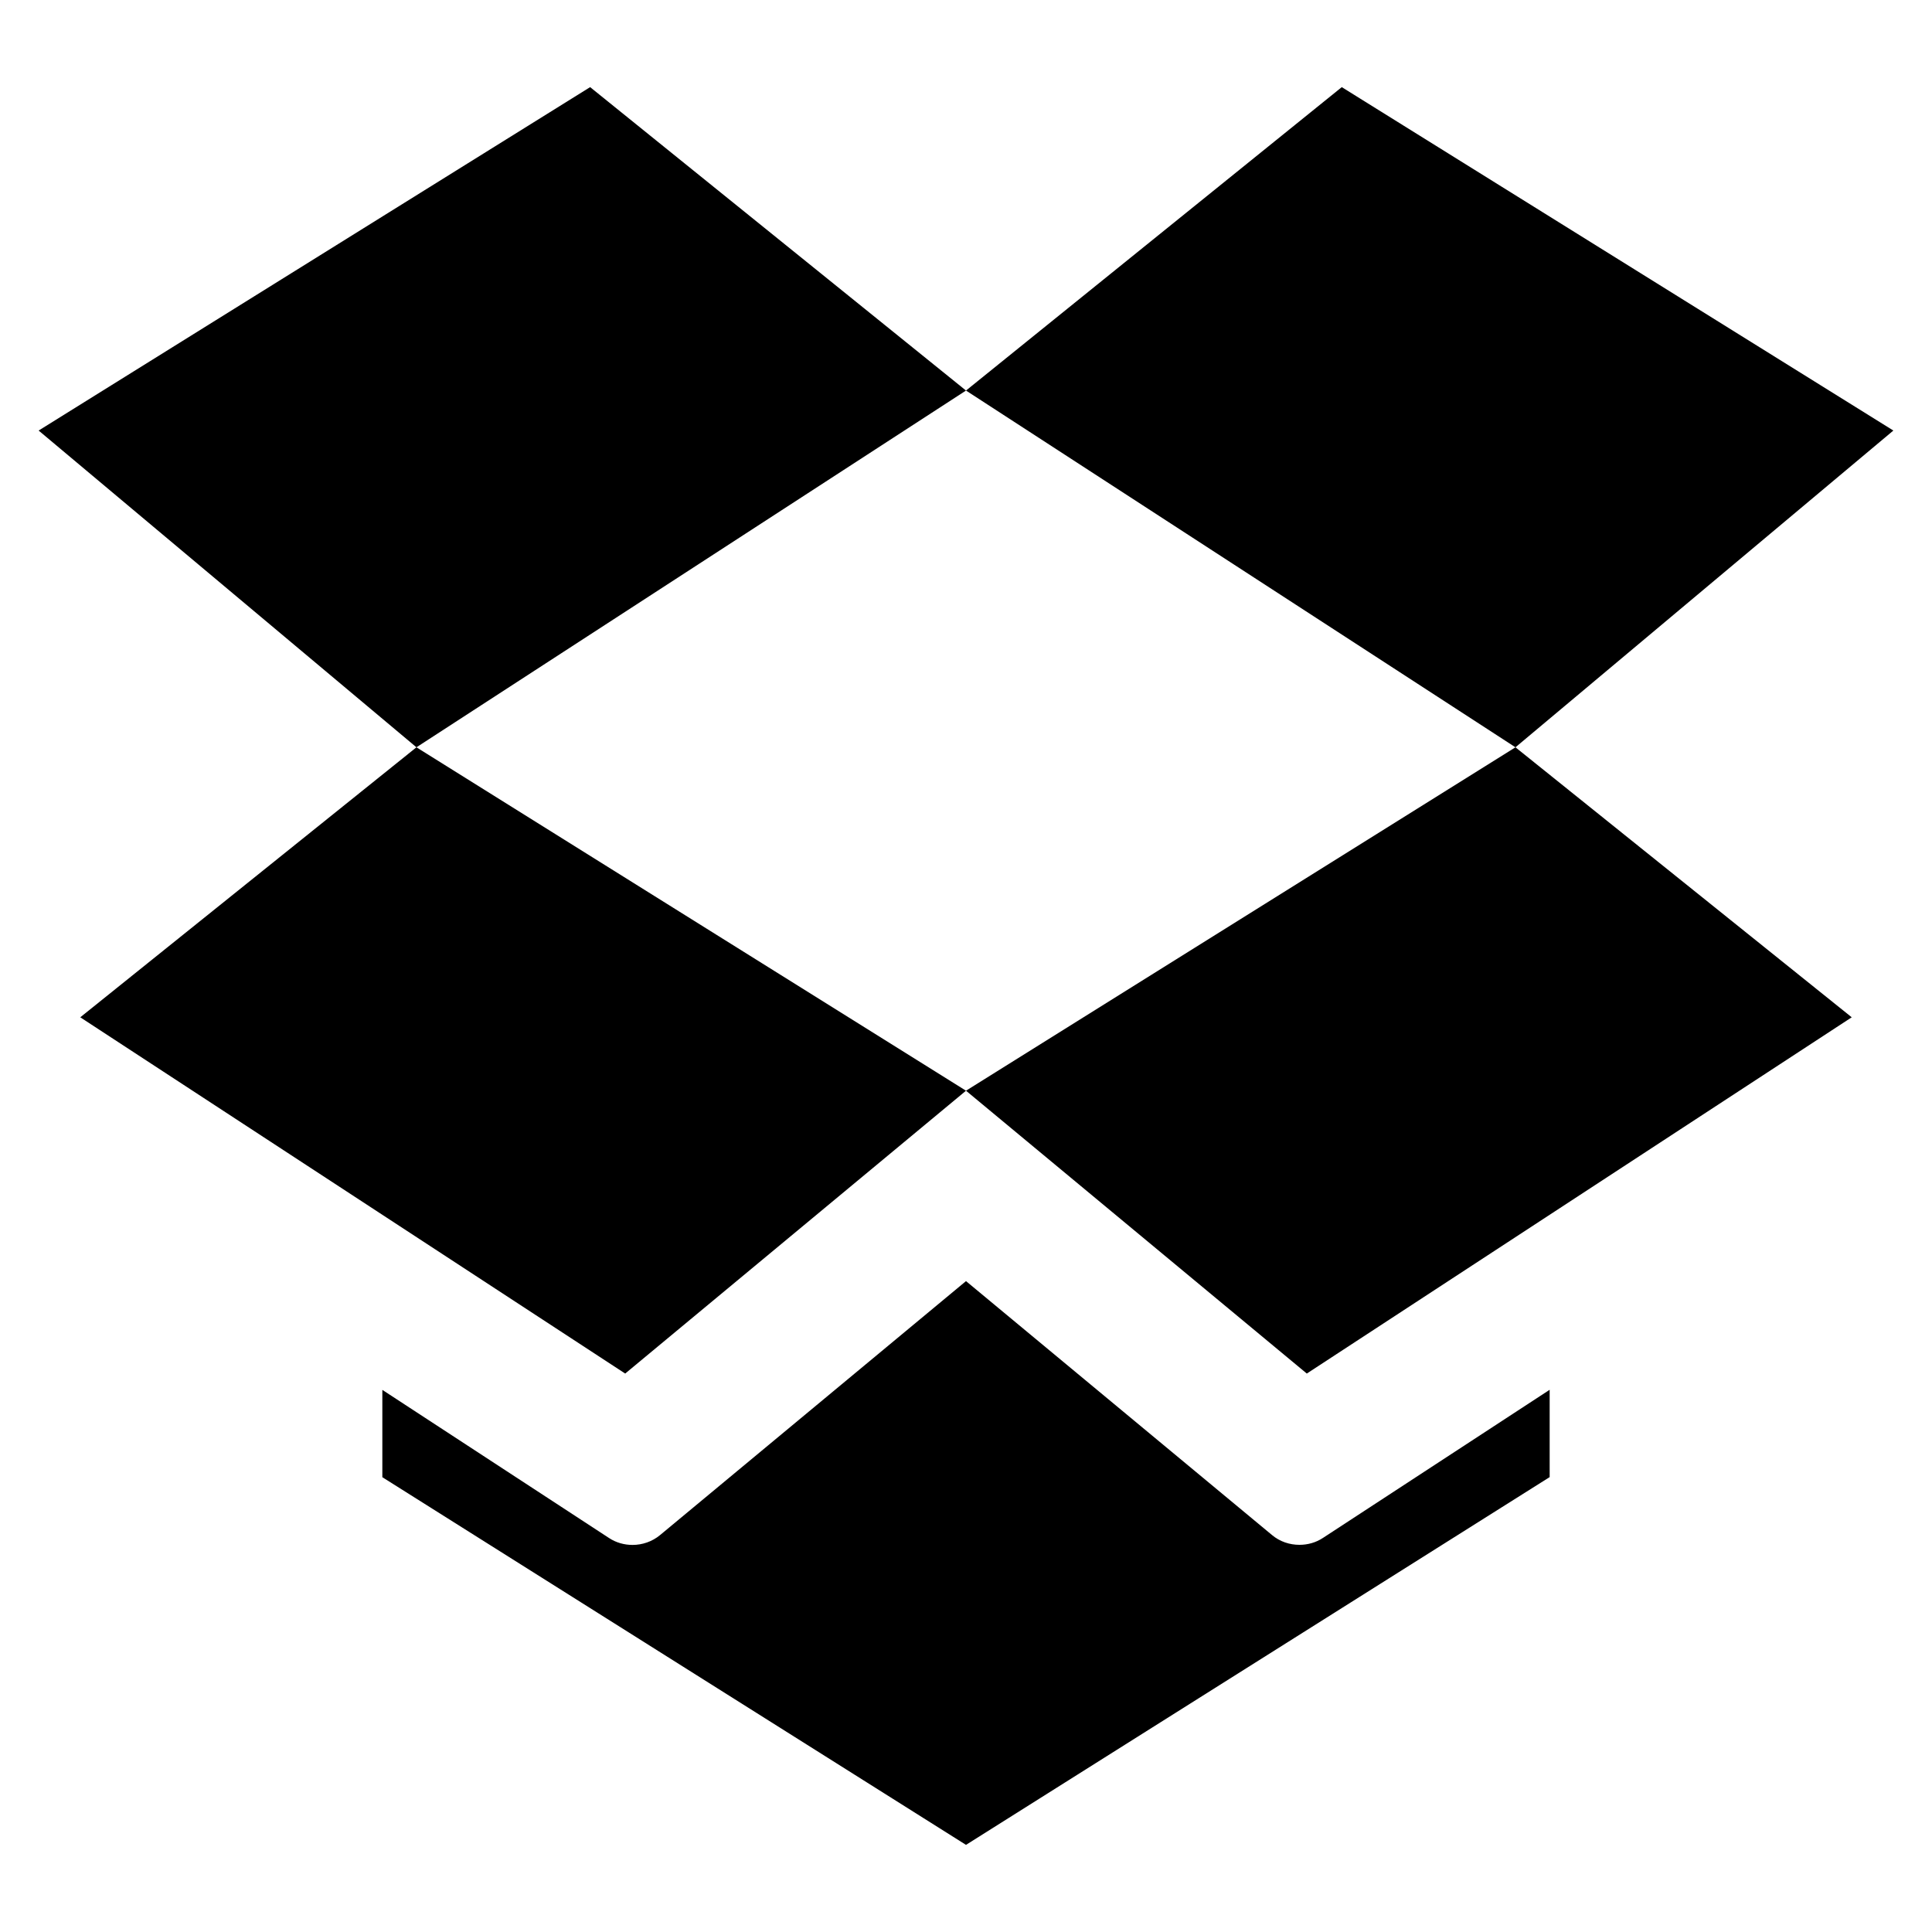
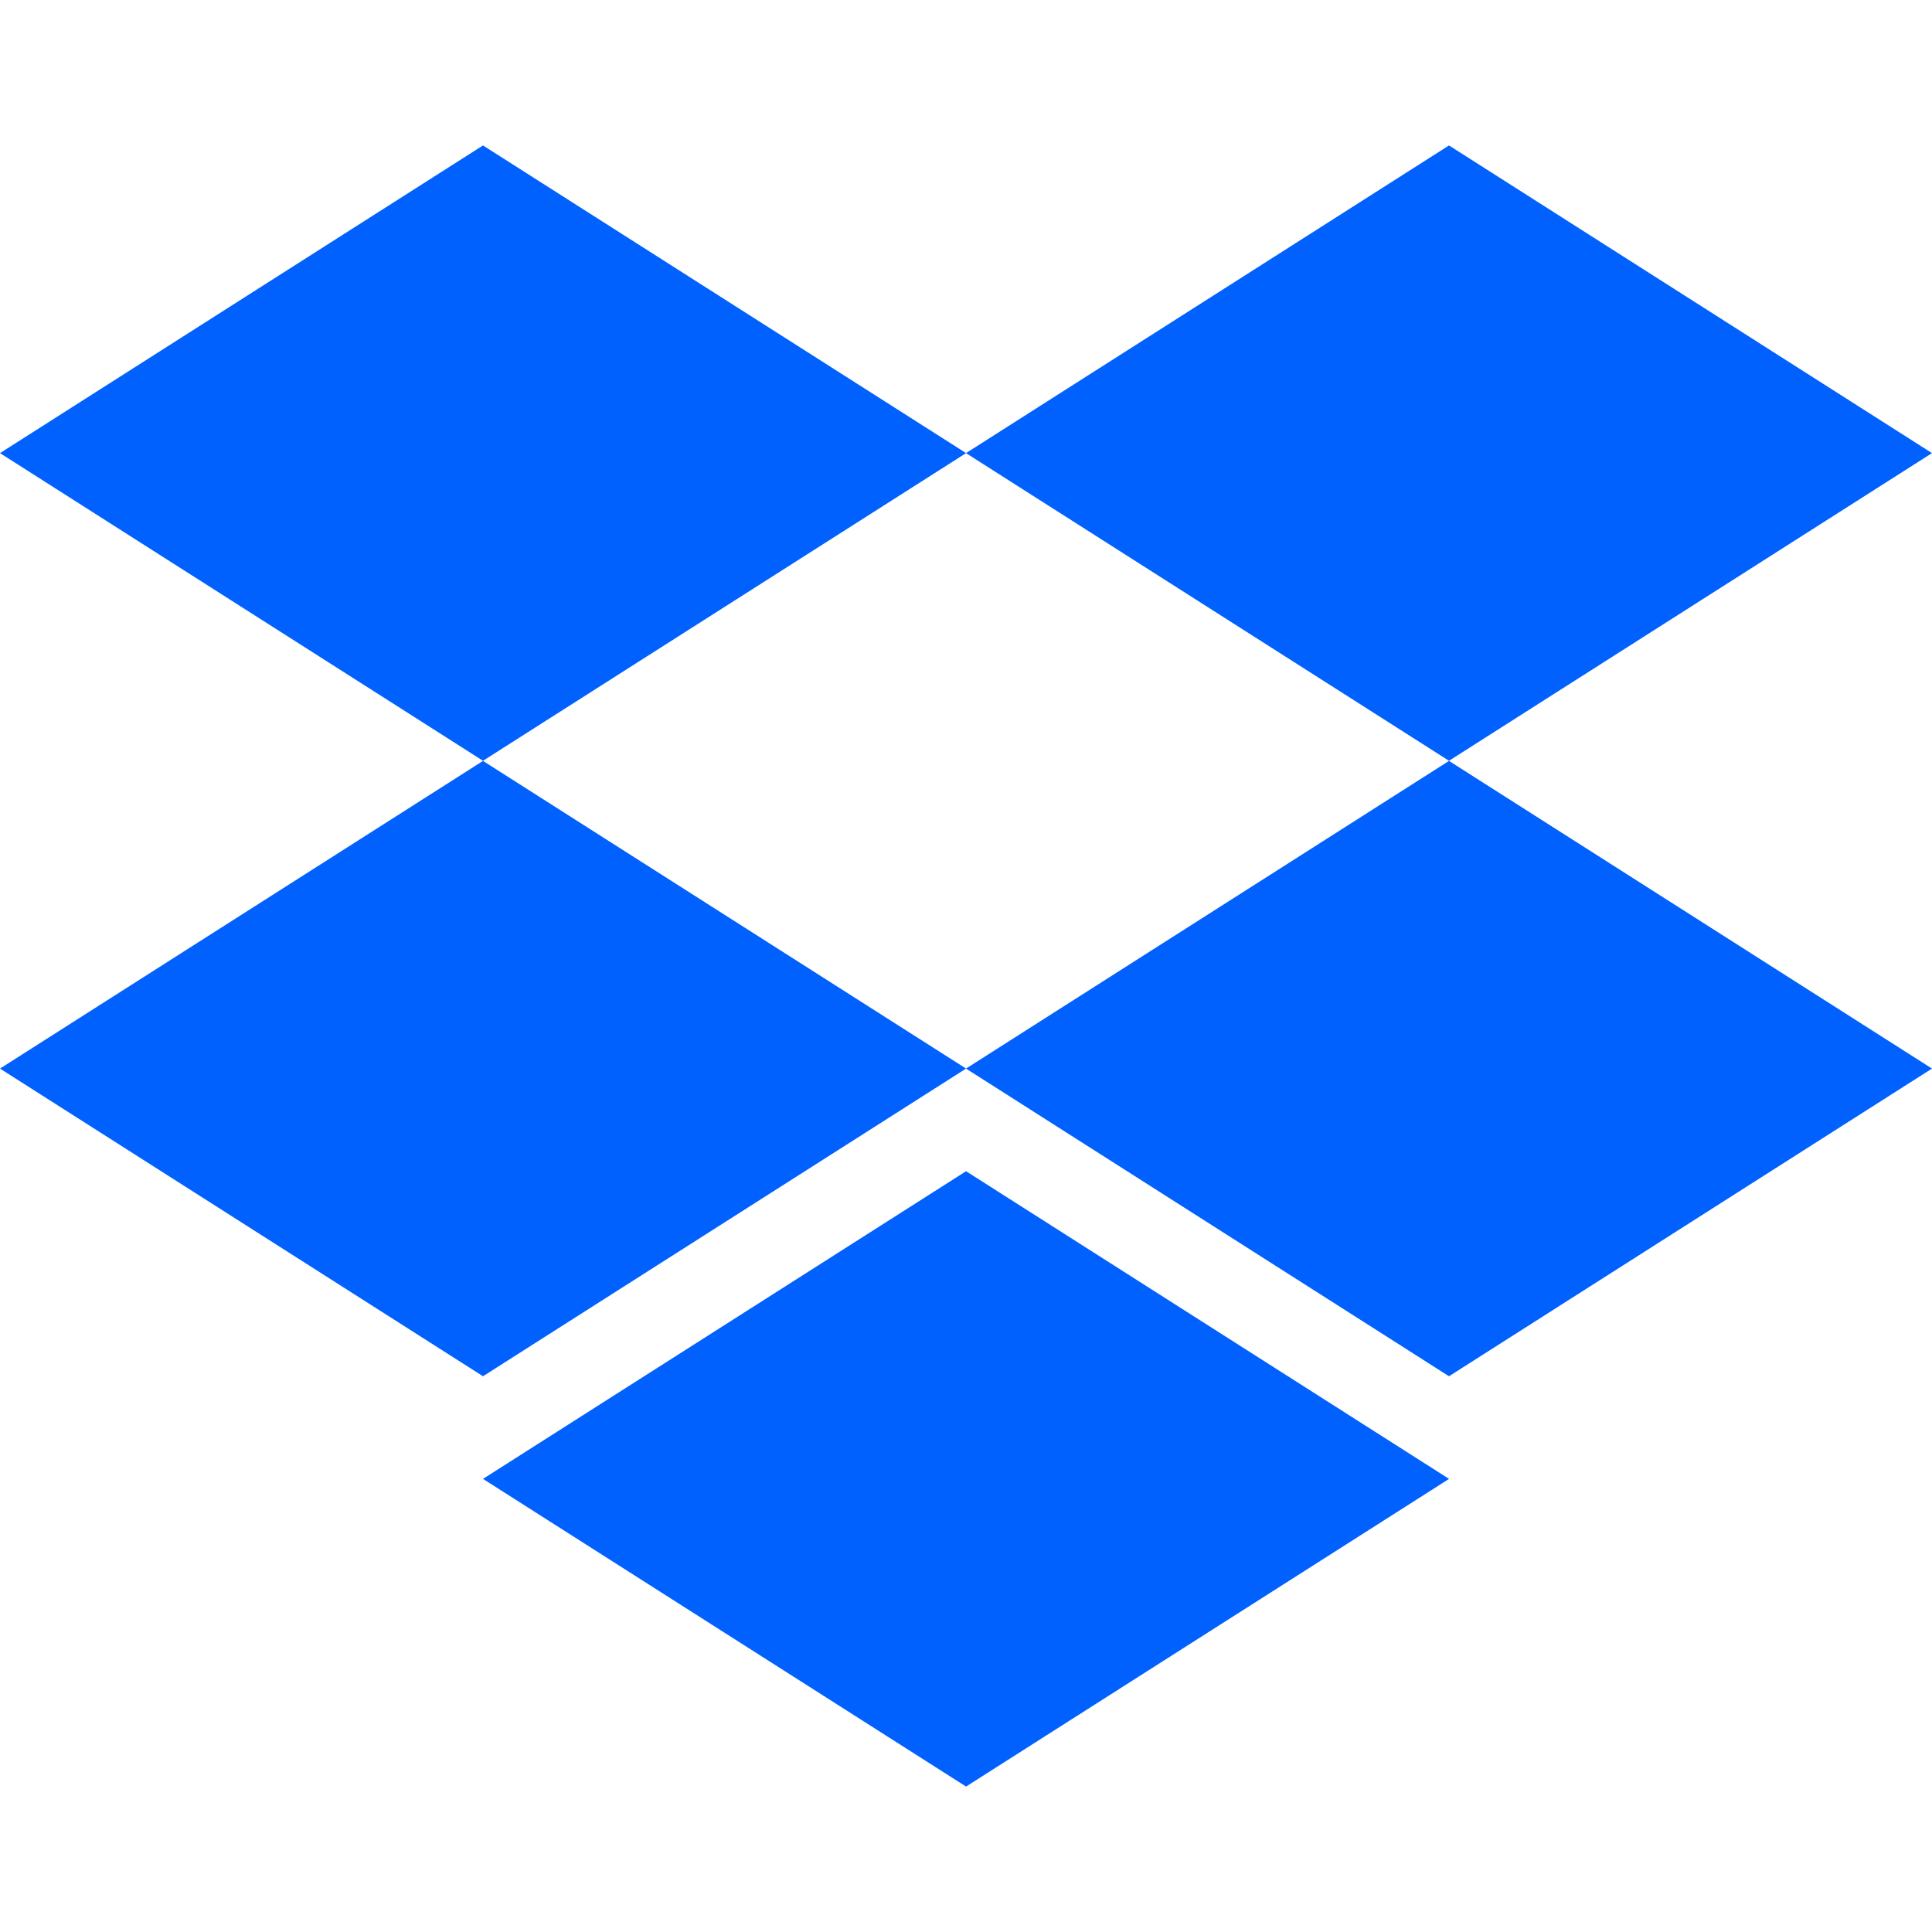
- <svg xmlns="http://www.w3.org/2000/svg" version="1.1" width="20" height="20" viewBox="0 0 20 20">
-   <path d="M6.109 0.902l-5.709 3.555 3.911 3.279 5.689-3.693-3.891-3.141zM13.452 15.992c-0.102 0-0.203-0.033-0.285-0.102l-3.167-2.628-3.167 2.629c-0.082 0.068-0.184 0.102-0.285 0.102-0.085 0-0.17-0.023-0.244-0.072l-2.346-1.533v0.904l6.042 3.806 6.042-3.807v-0.904l-2.346 1.533c-0.074 0.049-0.159 0.072-0.244 0.072zM19.6 4.457l-5.71-3.555-3.89 3.141 5.688 3.693 3.912-3.279zM10 11.291l3.528 2.928 5.641-3.688-3.481-2.795-5.688 3.555zM6.472 14.219l3.528-2.928-5.689-3.555-3.48 2.795 5.641 3.688z" />
+ <svg xmlns="http://www.w3.org/2000/svg" version="1.1" width="32" height="32" viewBox="0 0 32 32">
+   <path fill="#0061ff" d="M8 2.409l-8 5.096 8 5.096 8.001-5.096-8.001-5.096z" />
+   <path fill="#0061ff" d="M24 2.409l-8 5.096 8 5.096 8-5.096-8-5.096zM0 17.699l8 5.096 8.001-5.096-8.001-5.096-8 5.096z" />
+   <path fill="#0061ff" d="M24 12.603l-8 5.096 8 5.096 8-5.096-8-5.096zM8 24.495l8.001 5.096 8-5.096-8-5.096-8.001 5.096z" />
</svg>
